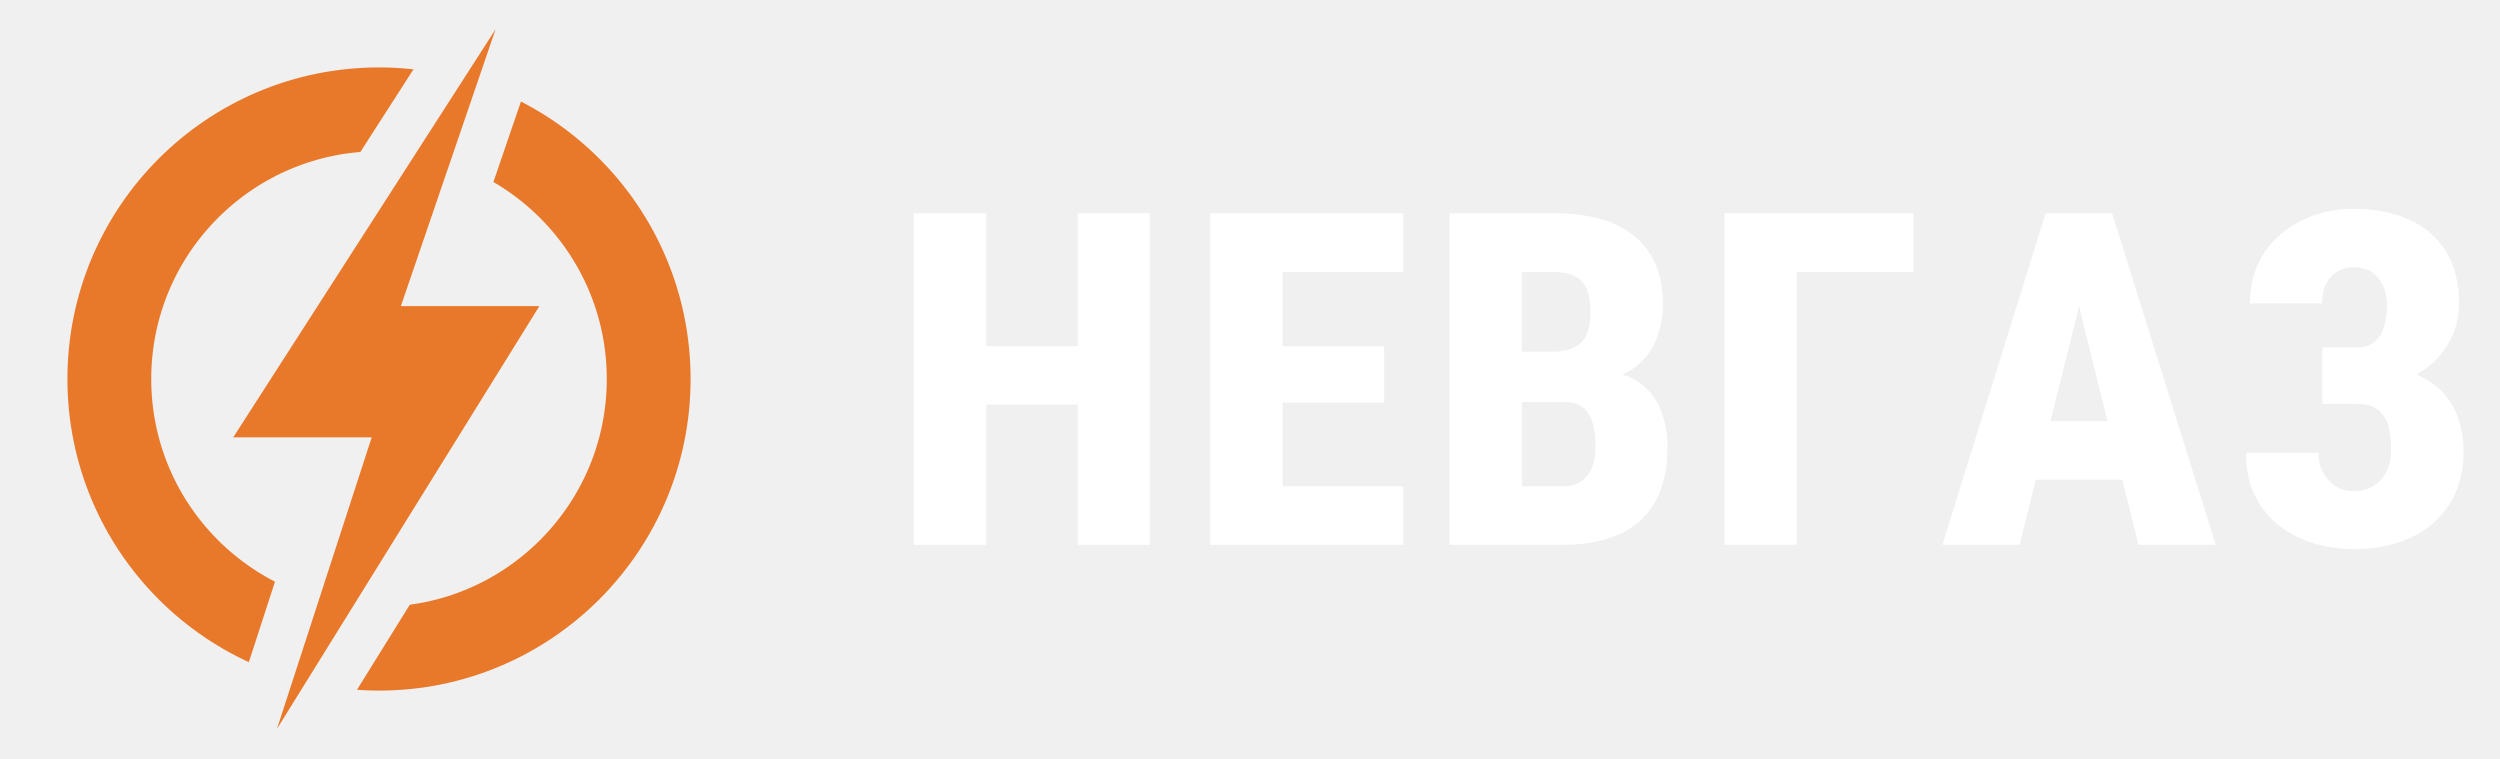
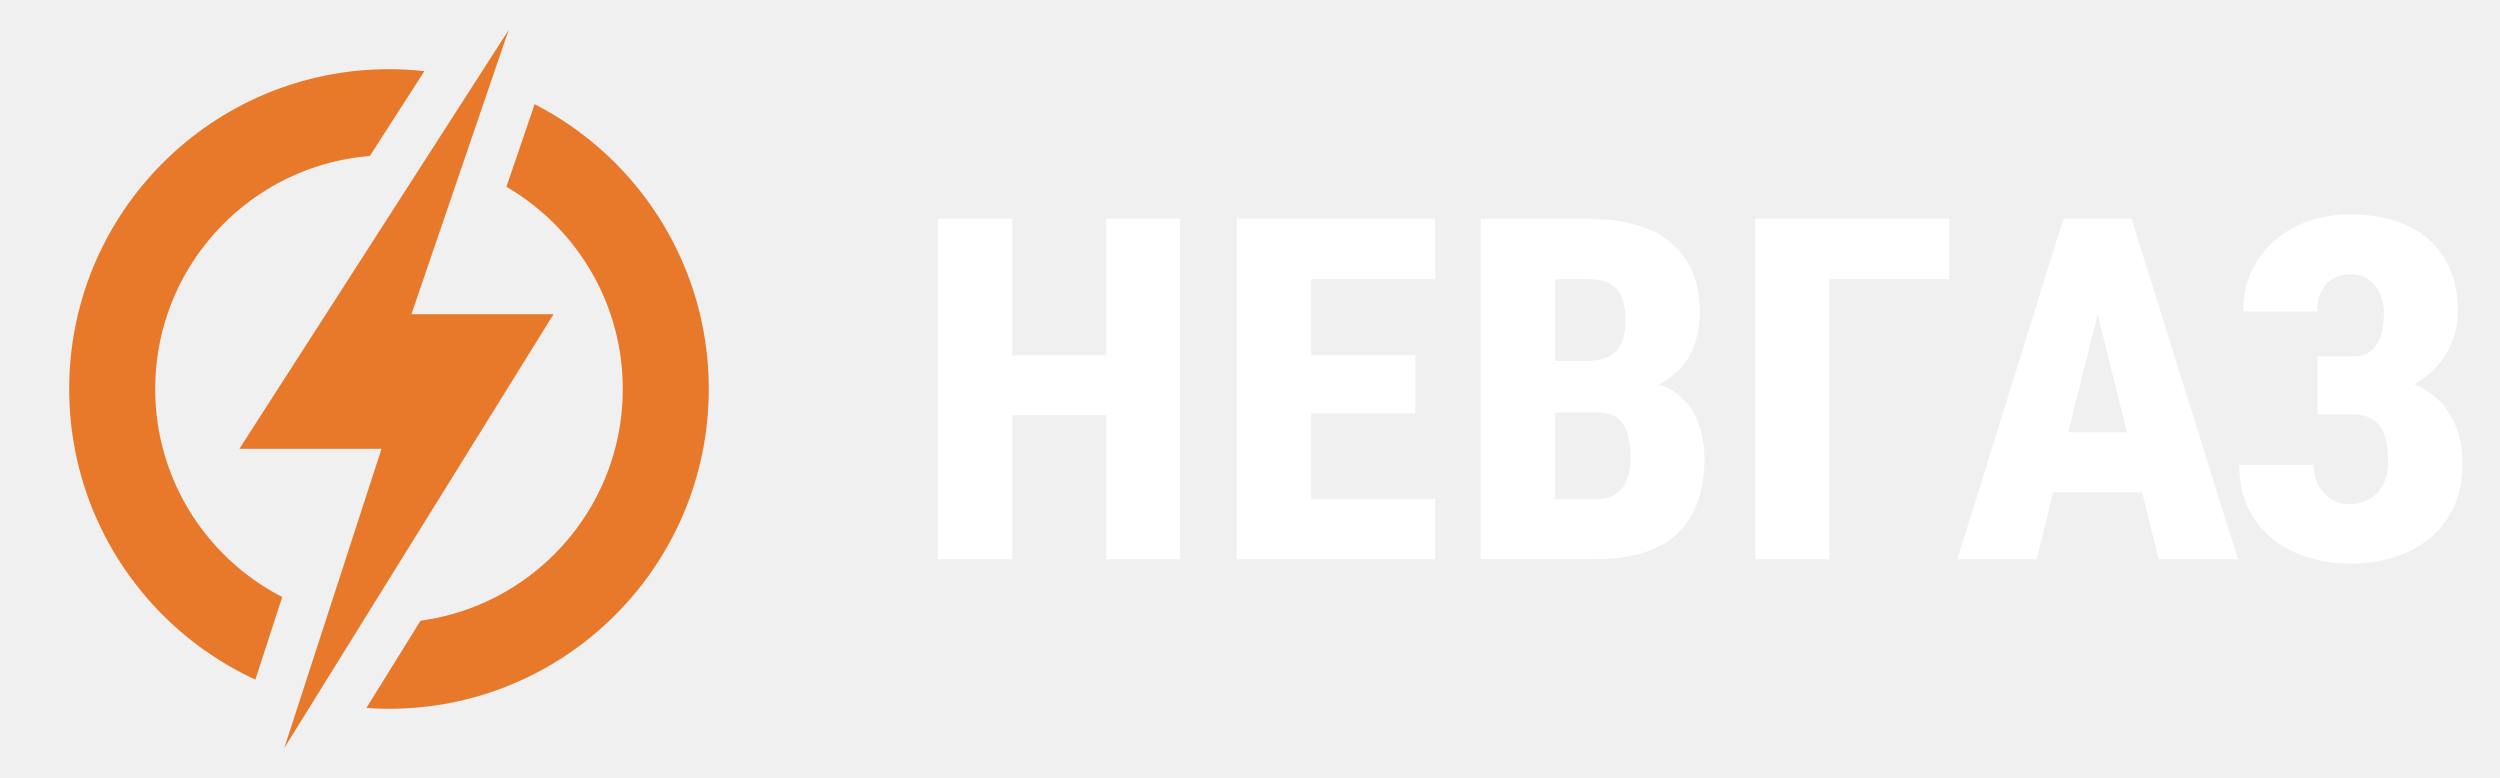
- <svg xmlns="http://www.w3.org/2000/svg" viewBox="-2 -2 343.0 104" role="img" aria-label="НевГаз">
+ <svg xmlns="http://www.w3.org/2000/svg" viewBox="-2 -2 334.2 104" role="img" aria-label="НевГаз">
  <defs>
    <mask id="mb">
      <rect x="-10" y="-10" width="120" height="120" fill="#fff" />
      <polygon points="66,2 30,58 49,58 36,98 72,40 53,40" fill="#000" stroke="#000" stroke-width="13" stroke-linejoin="round" />
    </mask>
  </defs>
  <circle cx="50" cy="50" r="37" fill="none" stroke="#E8792B" stroke-width="11.5" mask="url(#mb)" />
  <polygon points="66,2 30,58 49,58 36,98 72,40 53,40" fill="#E8792B" />
-   <path transform="translate(120,72.75)" d="M13.312 -45.5V-27.25H25.875V-45.5H35.75V0.0H25.875V-19.25H13.312V0.0H3.375V-45.5Z M70.531 -8.031V0.0H44.031V-45.5H70.531V-37.438H53.969V-27.25H67.906V-19.5H53.969V-8.031Z M92.281 0.0H76.875V-45.5H91.125Q94.656 -45.5 97.422 -44.75Q100.188 -44.0 102.141 -42.438Q104.094 -40.875 105.125 -38.531Q106.156 -36.188 106.156 -33.0Q106.156 -30.219 105.078 -27.797Q104.0 -25.375 101.594 -23.875Q101.125 -23.594 100.594 -23.344Q101.75 -23.031 102.656 -22.438Q104.906 -20.938 105.844 -18.516Q106.781 -16.094 106.781 -13.438Q106.781 -9.0 105.156 -6.016Q103.531 -3.031 100.297 -1.516Q97.062 0.0 92.281 0.0ZM92.625 -19.594H86.812V-8.031H92.281Q94.0 -8.031 95.016 -8.766Q96.031 -9.5 96.469 -10.75Q96.906 -12.0 96.906 -13.562Q96.906 -15.406 96.5 -16.766Q96.094 -18.125 95.172 -18.859Q94.25 -19.594 92.625 -19.594ZM86.812 -26.5H91.0Q92.875 -26.5 94.031 -27.109Q95.188 -27.719 95.703 -28.906Q96.219 -30.094 96.219 -31.844Q96.219 -33.875 95.703 -35.094Q95.188 -36.312 94.062 -36.875Q92.938 -37.438 91.125 -37.438H86.812Z M140.531 -45.5V-37.438H124.5V0.0H114.594V-45.5Z M171.406 0.0 169.188 -8.938H157.312L155.094 0.0H144.5L158.656 -45.5H167.781L182.0 0.0ZM167.156 -16.969 163.25 -32.719 159.312 -16.969Z M196.625 -24.562V-27.094H201.375Q202.844 -27.094 203.734 -27.797Q204.625 -28.5 205.062 -29.828Q205.5 -31.156 205.5 -32.938Q205.5 -34.312 204.984 -35.484Q204.469 -36.656 203.469 -37.375Q202.469 -38.094 200.875 -38.094Q199.656 -38.094 198.672 -37.5Q197.688 -36.906 197.141 -35.812Q196.594 -34.719 196.594 -33.125H186.688Q186.688 -36.188 187.828 -38.578Q188.969 -40.969 190.938 -42.641Q192.906 -44.312 195.453 -45.203Q198.0 -46.094 200.875 -46.094Q204.188 -46.094 206.844 -45.266Q209.5 -44.438 211.406 -42.812Q213.312 -41.188 214.344 -38.766Q215.375 -36.344 215.375 -33.156Q215.375 -30.812 214.484 -28.75Q213.594 -26.688 211.969 -25.125Q210.875 -24.125 209.562 -23.375Q211.25 -22.656 212.562 -21.5Q214.219 -20.0 215.109 -17.797Q216.0 -15.594 216.0 -12.75Q216.0 -9.562 214.875 -7.078Q213.75 -4.594 211.719 -2.875Q209.688 -1.156 206.938 -0.281Q204.188 0.594 200.875 0.594Q198.188 0.594 195.578 -0.172Q192.969 -0.938 190.844 -2.531Q188.719 -4.125 187.438 -6.625Q186.156 -9.125 186.156 -12.625H196.094Q196.094 -11.156 196.703 -9.969Q197.312 -8.781 198.391 -8.078Q199.469 -7.375 200.875 -7.375Q202.531 -7.375 203.688 -8.109Q204.844 -8.844 205.453 -10.109Q206.062 -11.375 206.062 -12.938Q206.062 -14.688 205.781 -15.906Q205.5 -17.125 204.891 -17.891Q204.281 -18.656 203.406 -19.0Q202.531 -19.344 201.375 -19.344H196.625Z" fill="#FFFFFF" />
+   <path transform="translate(120,72.75)" d="M13.312 -45.5V-27.25H25.875V-45.5H35.75V0.0H25.875V-19.25H13.312V0.0H3.375V-45.5Z M69.831 -8.031V0.0H43.331V-45.5H69.831V-37.438H53.269V-27.25H67.206V-19.5H53.269V-8.031Z M91.35 0.0H75.944V-45.5H90.194Q93.725 -45.5 96.491 -44.75Q99.256 -44.0 101.209 -42.438Q103.162 -40.875 104.194 -38.531Q105.225 -36.188 105.225 -33.0Q105.225 -30.219 104.147 -27.797Q103.069 -25.375 100.662 -23.875Q100.194 -23.594 99.662 -23.344Q100.819 -23.031 101.725 -22.438Q103.975 -20.938 104.912 -18.516Q105.85 -16.094 105.85 -13.438Q105.85 -9.0 104.225 -6.016Q102.6 -3.031 99.366 -1.516Q96.131 0.0 91.35 0.0ZM91.694 -19.594H85.881V-8.031H91.35Q93.069 -8.031 94.084 -8.766Q95.1 -9.5 95.537 -10.75Q95.975 -12.0 95.975 -13.562Q95.975 -15.406 95.569 -16.766Q95.162 -18.125 94.241 -18.859Q93.319 -19.594 91.694 -19.594ZM85.881 -26.5H90.069Q91.944 -26.5 93.1 -27.109Q94.256 -27.719 94.772 -28.906Q95.287 -30.094 95.287 -31.844Q95.287 -33.875 94.772 -35.094Q94.256 -36.312 93.131 -36.875Q92.006 -37.438 90.194 -37.438H85.881Z M138.587 -45.5V-37.438H122.556V0.0H112.65V-45.5Z M166.575 0.0 164.356 -8.938H152.481L150.262 0.0H139.669L153.825 -45.5H162.95L177.169 0.0ZM162.325 -16.969 158.419 -32.719 154.481 -16.969Z M187.812 -24.562V-27.094H192.562Q194.031 -27.094 194.922 -27.797Q195.812 -28.5 196.25 -29.828Q196.688 -31.156 196.688 -32.938Q196.688 -34.312 196.172 -35.484Q195.656 -36.656 194.656 -37.375Q193.656 -38.094 192.062 -38.094Q190.844 -38.094 189.859 -37.5Q188.875 -36.906 188.328 -35.812Q187.781 -34.719 187.781 -33.125H177.875Q177.875 -36.188 179.016 -38.578Q180.156 -40.969 182.125 -42.641Q184.094 -44.312 186.641 -45.203Q189.188 -46.094 192.062 -46.094Q195.375 -46.094 198.031 -45.266Q200.688 -44.438 202.594 -42.812Q204.5 -41.188 205.531 -38.766Q206.562 -36.344 206.562 -33.156Q206.562 -30.812 205.672 -28.75Q204.781 -26.688 203.156 -25.125Q202.062 -24.125 200.75 -23.375Q202.438 -22.656 203.75 -21.5Q205.406 -20.0 206.297 -17.797Q207.188 -15.594 207.188 -12.75Q207.188 -9.562 206.062 -7.078Q204.938 -4.594 202.906 -2.875Q200.875 -1.156 198.125 -0.281Q195.375 0.594 192.062 0.594Q189.375 0.594 186.766 -0.172Q184.156 -0.938 182.031 -2.531Q179.906 -4.125 178.625 -6.625Q177.344 -9.125 177.344 -12.625H187.281Q187.281 -11.156 187.891 -9.969Q188.5 -8.781 189.578 -8.078Q190.656 -7.375 192.062 -7.375Q193.719 -7.375 194.875 -8.109Q196.031 -8.844 196.641 -10.109Q197.25 -11.375 197.25 -12.938Q197.25 -14.688 196.969 -15.906Q196.688 -17.125 196.078 -17.891Q195.469 -18.656 194.594 -19.0Q193.719 -19.344 192.562 -19.344H187.812Z" fill="#FFFFFF" />
</svg>
